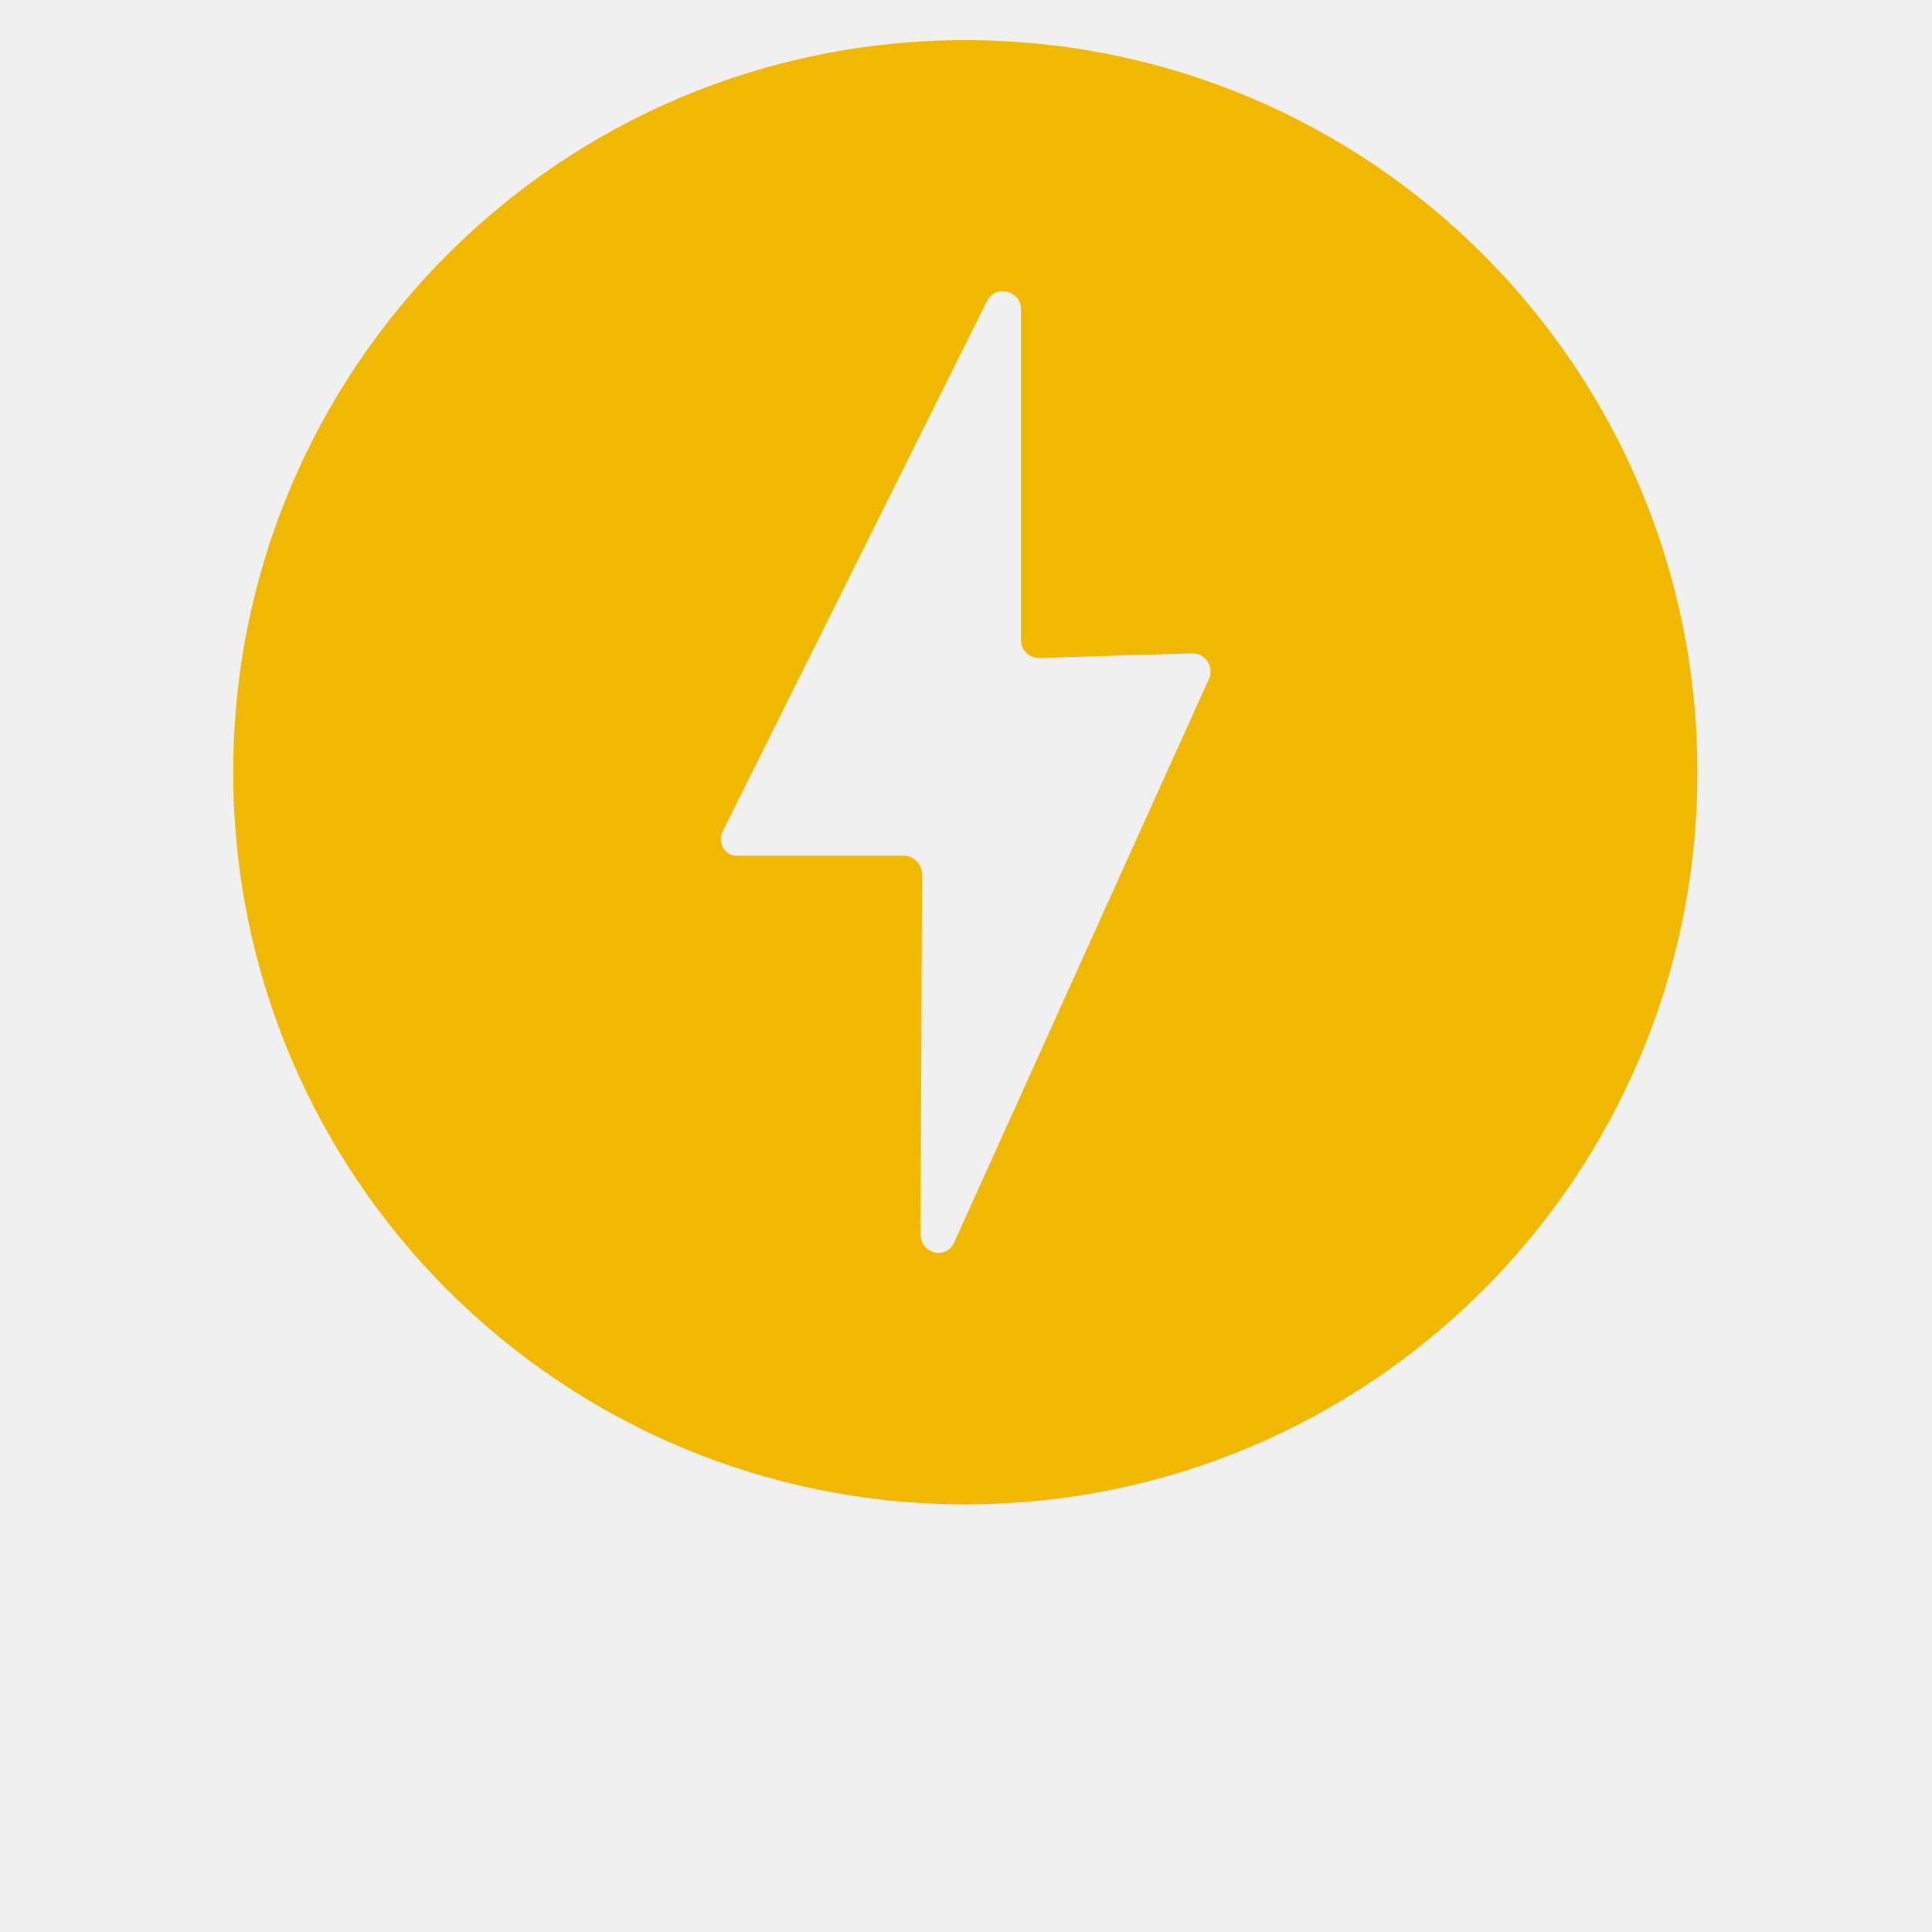
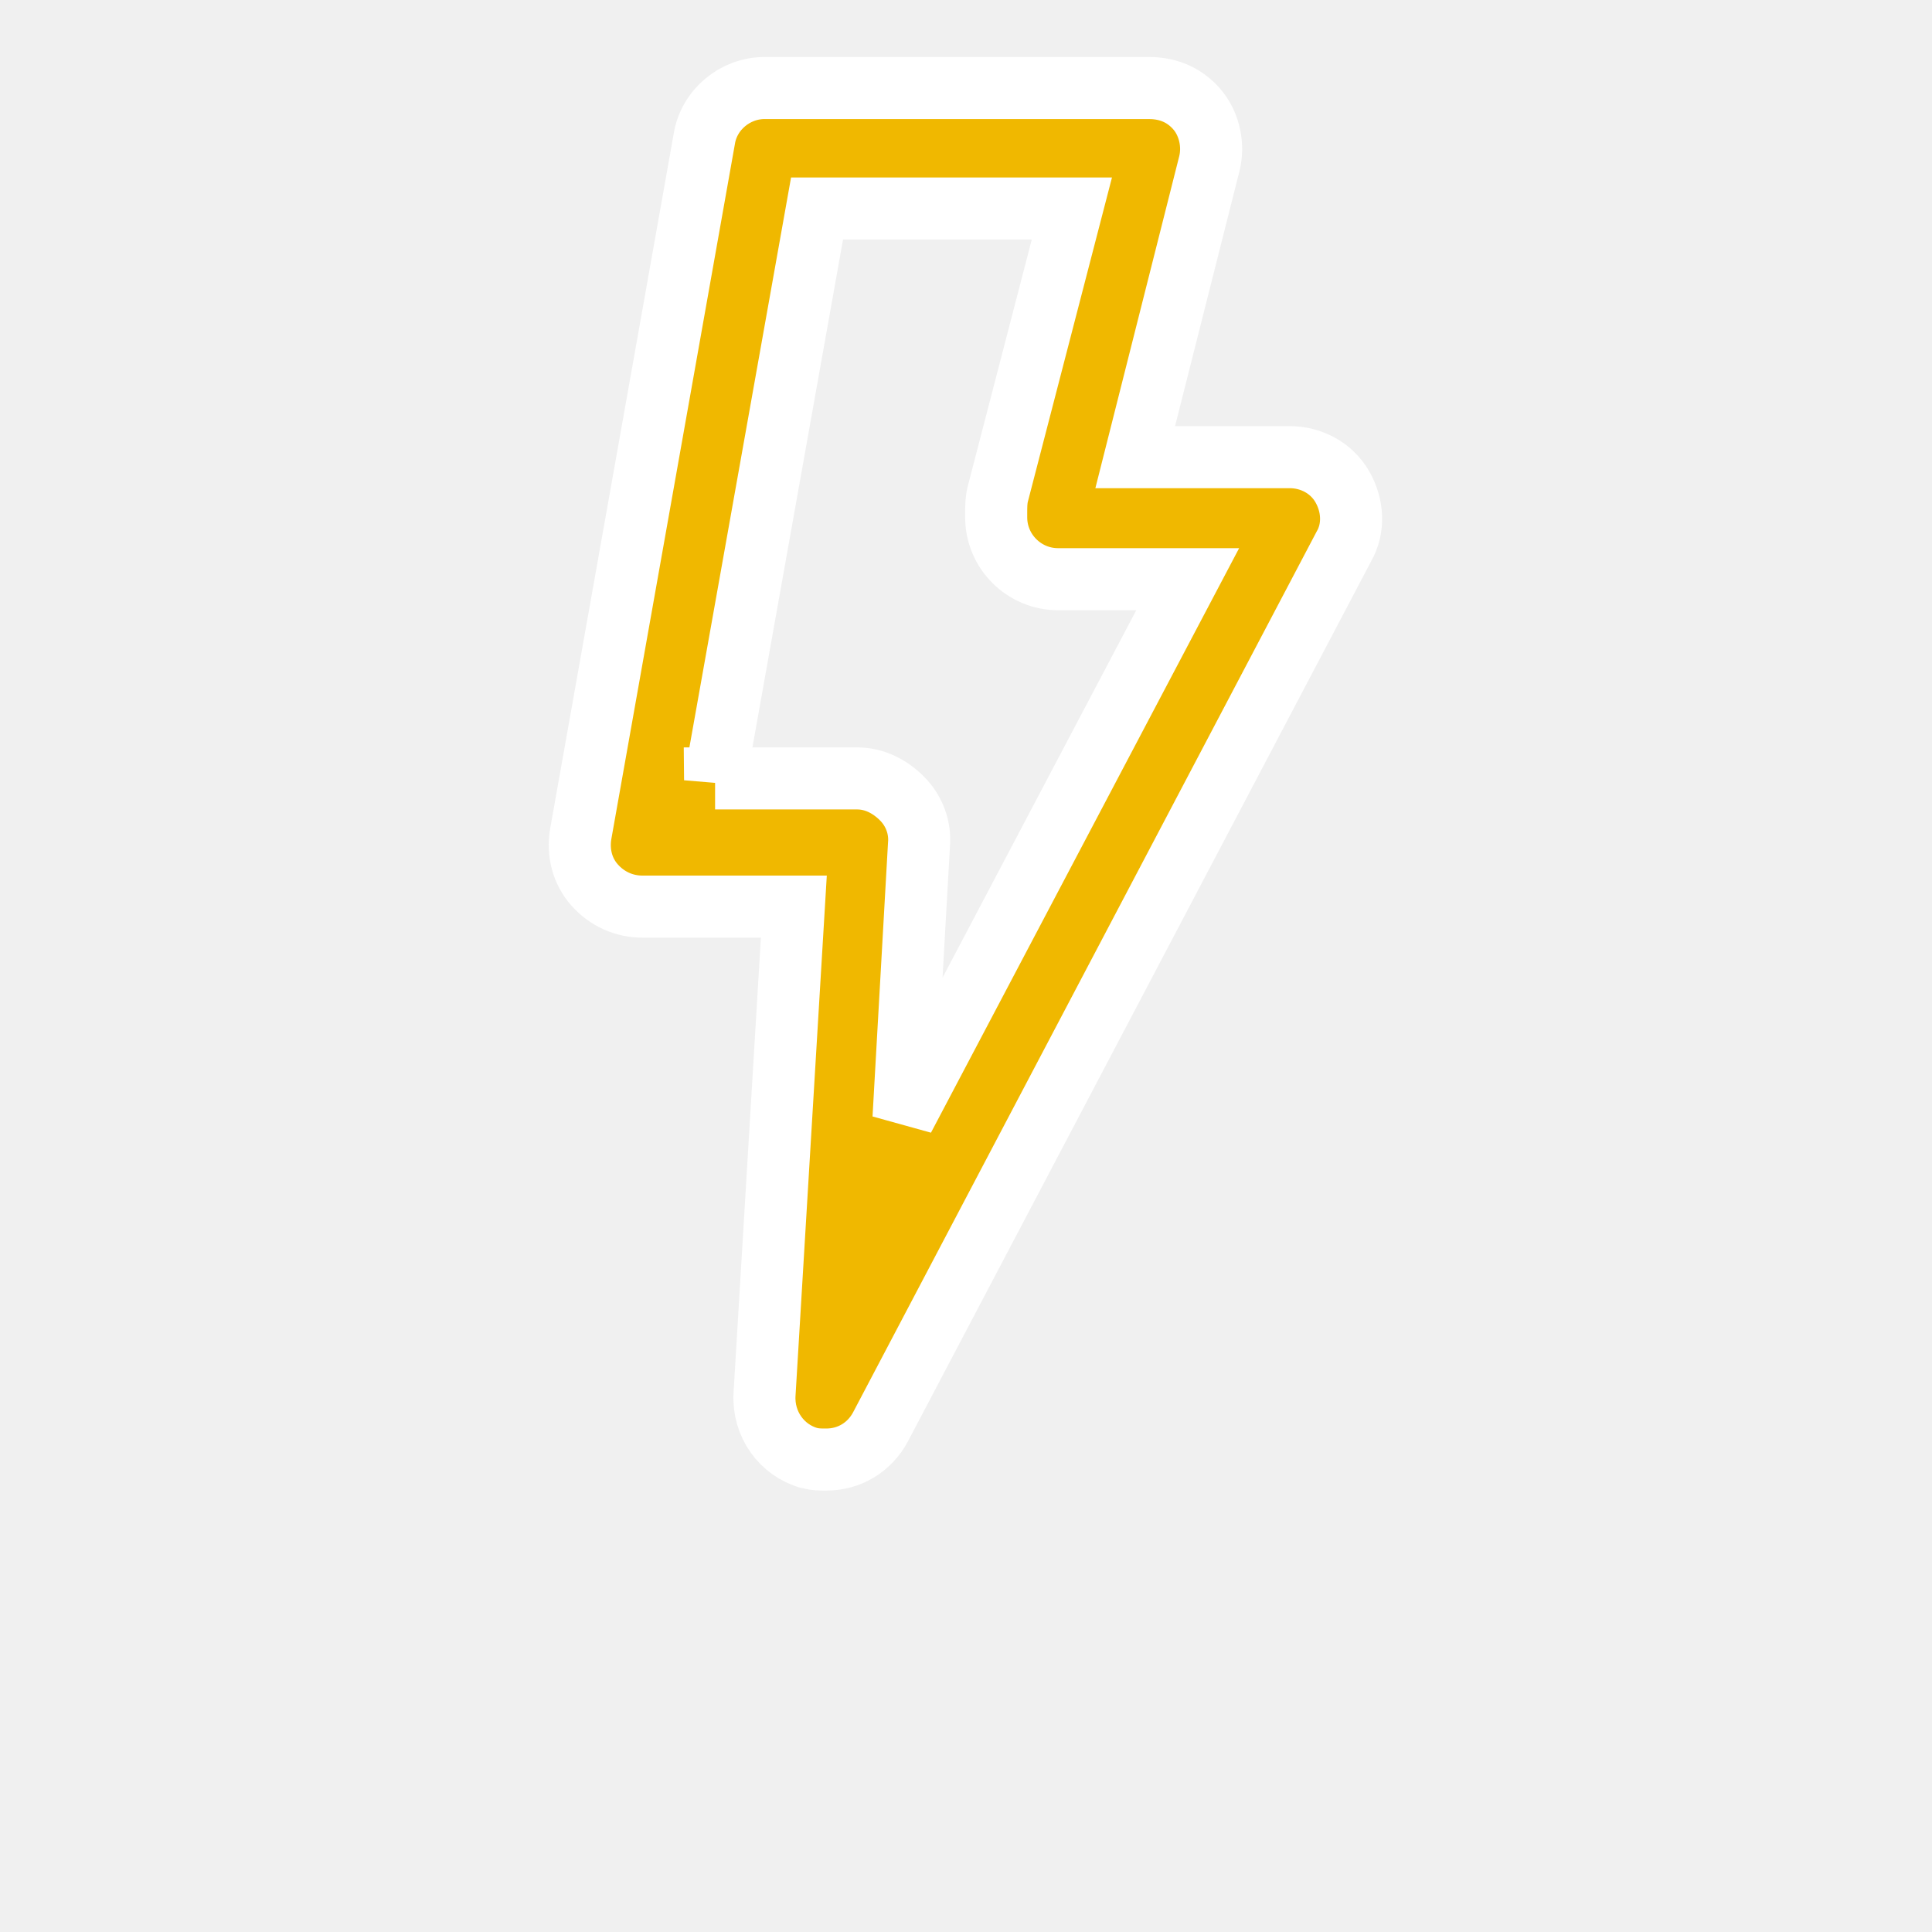
<svg xmlns="http://www.w3.org/2000/svg" width="934" height="934" viewBox="0 0 934 934" fill="none">
-   <path d="M466.667 727.253C662.293 727.253 820.587 568.96 820.587 373.333C820.587 177.707 662.293 19.413 466.667 19.413C271.04 19.413 112.747 177.707 112.747 373.333C112.747 568.96 271.04 727.253 466.667 727.253V727.253ZM349.437 401.707L477.12 145.6C480.854 137.386 493.547 140.371 493.547 149.334V309.121C493.547 314.35 497.281 318.079 502.505 318.079L576.426 315.84C582.4 315.84 586.879 321.814 584.64 327.788L461.437 600.308C457.703 609.266 445.011 606.282 445.011 596.573L445.755 422.6C445.755 418.121 442.021 413.642 436.797 413.642H356.906C350.932 414.392 346.453 407.673 349.438 401.699L349.437 401.707Z" fill="#F0B800" />
+   <path d="M391.253 704.853C394.238 705.598 396.483 705.598 399.467 705.598C410.665 705.598 420.374 699.624 425.603 689.915L649.603 264.315C654.832 255.357 654.082 244.154 648.858 235.195C643.629 226.237 633.926 221.007 623.473 221.007L548.801 221.013L584.639 79.146C586.879 70.188 584.639 60.479 579.41 53.761C573.436 46.292 565.222 42.563 555.514 42.563L369.594 42.558C355.406 42.558 342.714 53.011 340.474 67.198L280.74 403.198C279.245 412.156 281.484 421.119 287.458 427.838C293.432 434.556 301.646 438.291 310.604 438.291H383.776L369.593 674.237C368.848 688.425 377.807 701.117 391.249 704.852L391.253 704.853ZM345.707 377.067L394.988 100.8H518.185L482.347 238.933C481.597 241.923 481.597 244.907 481.597 247.897V250.137C481.597 266.563 495.034 280 511.461 280H574.179L436.793 540.587L444.261 408.426C445.006 400.212 442.022 391.999 436.048 386.025C430.074 380.05 422.611 376.316 414.397 376.316H345.7L345.707 377.067Z" fill="#F0B800" stroke="#ffffff" stroke-width="30" />
</svg>
